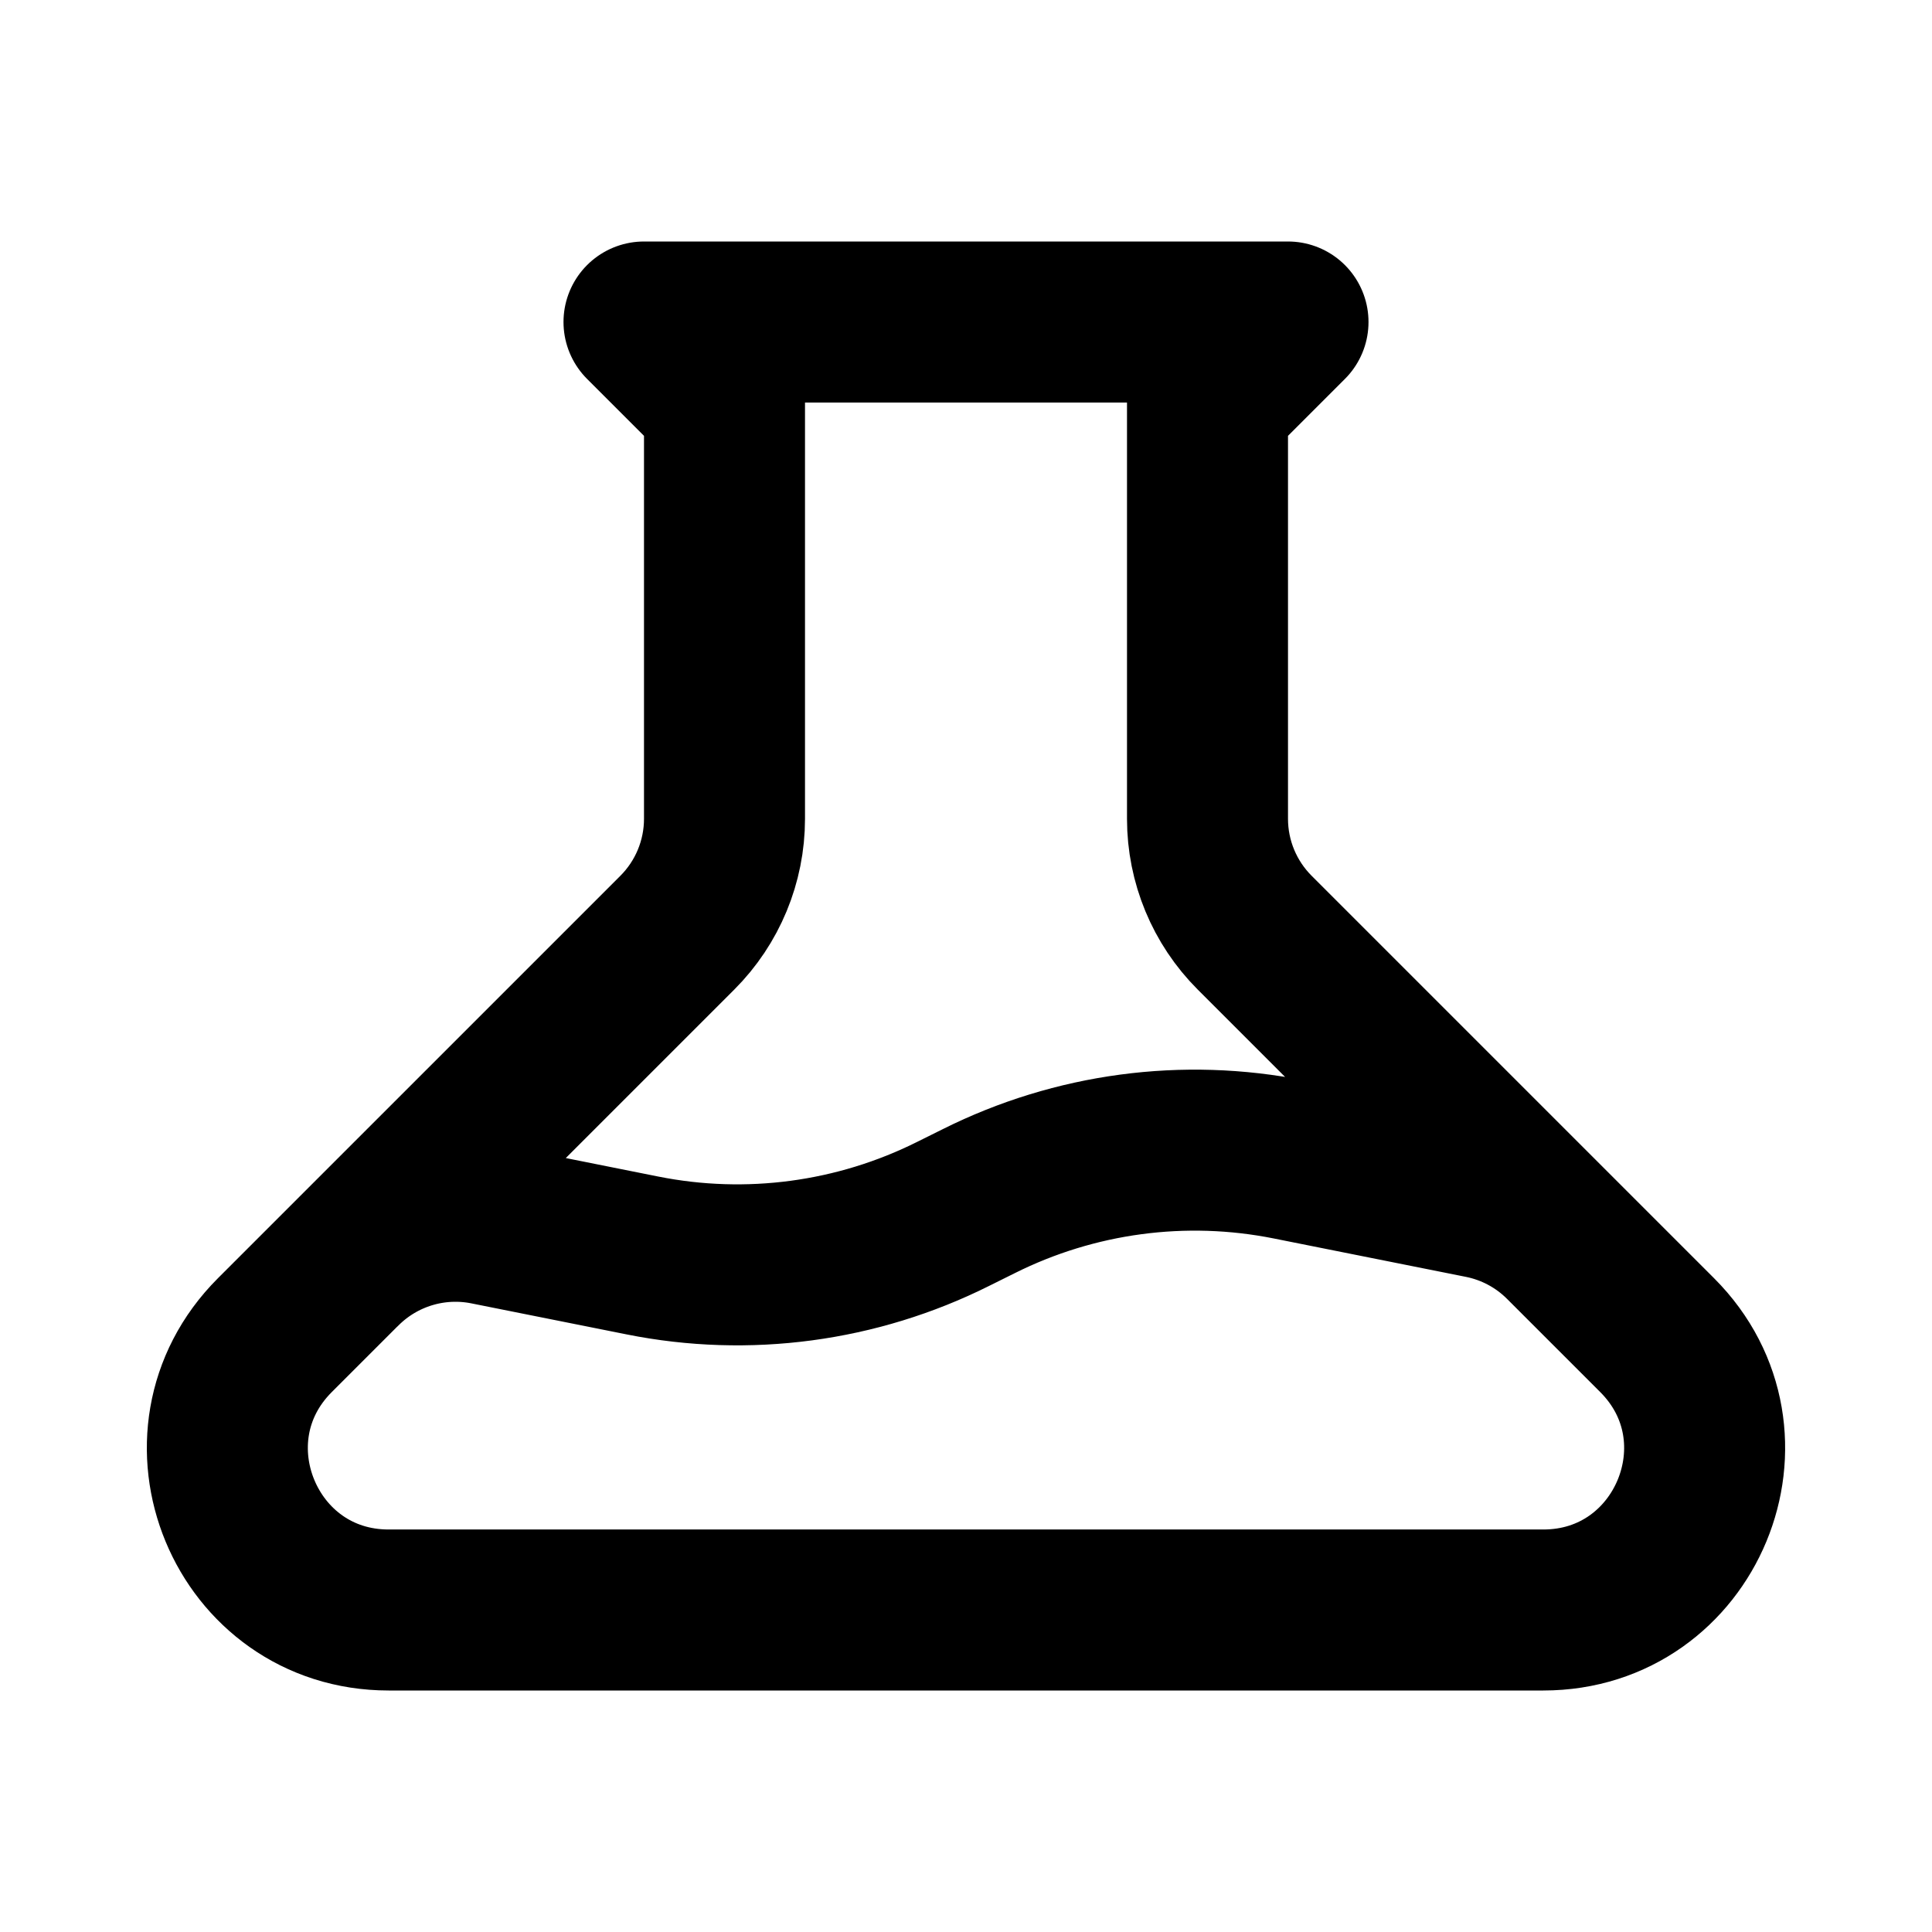
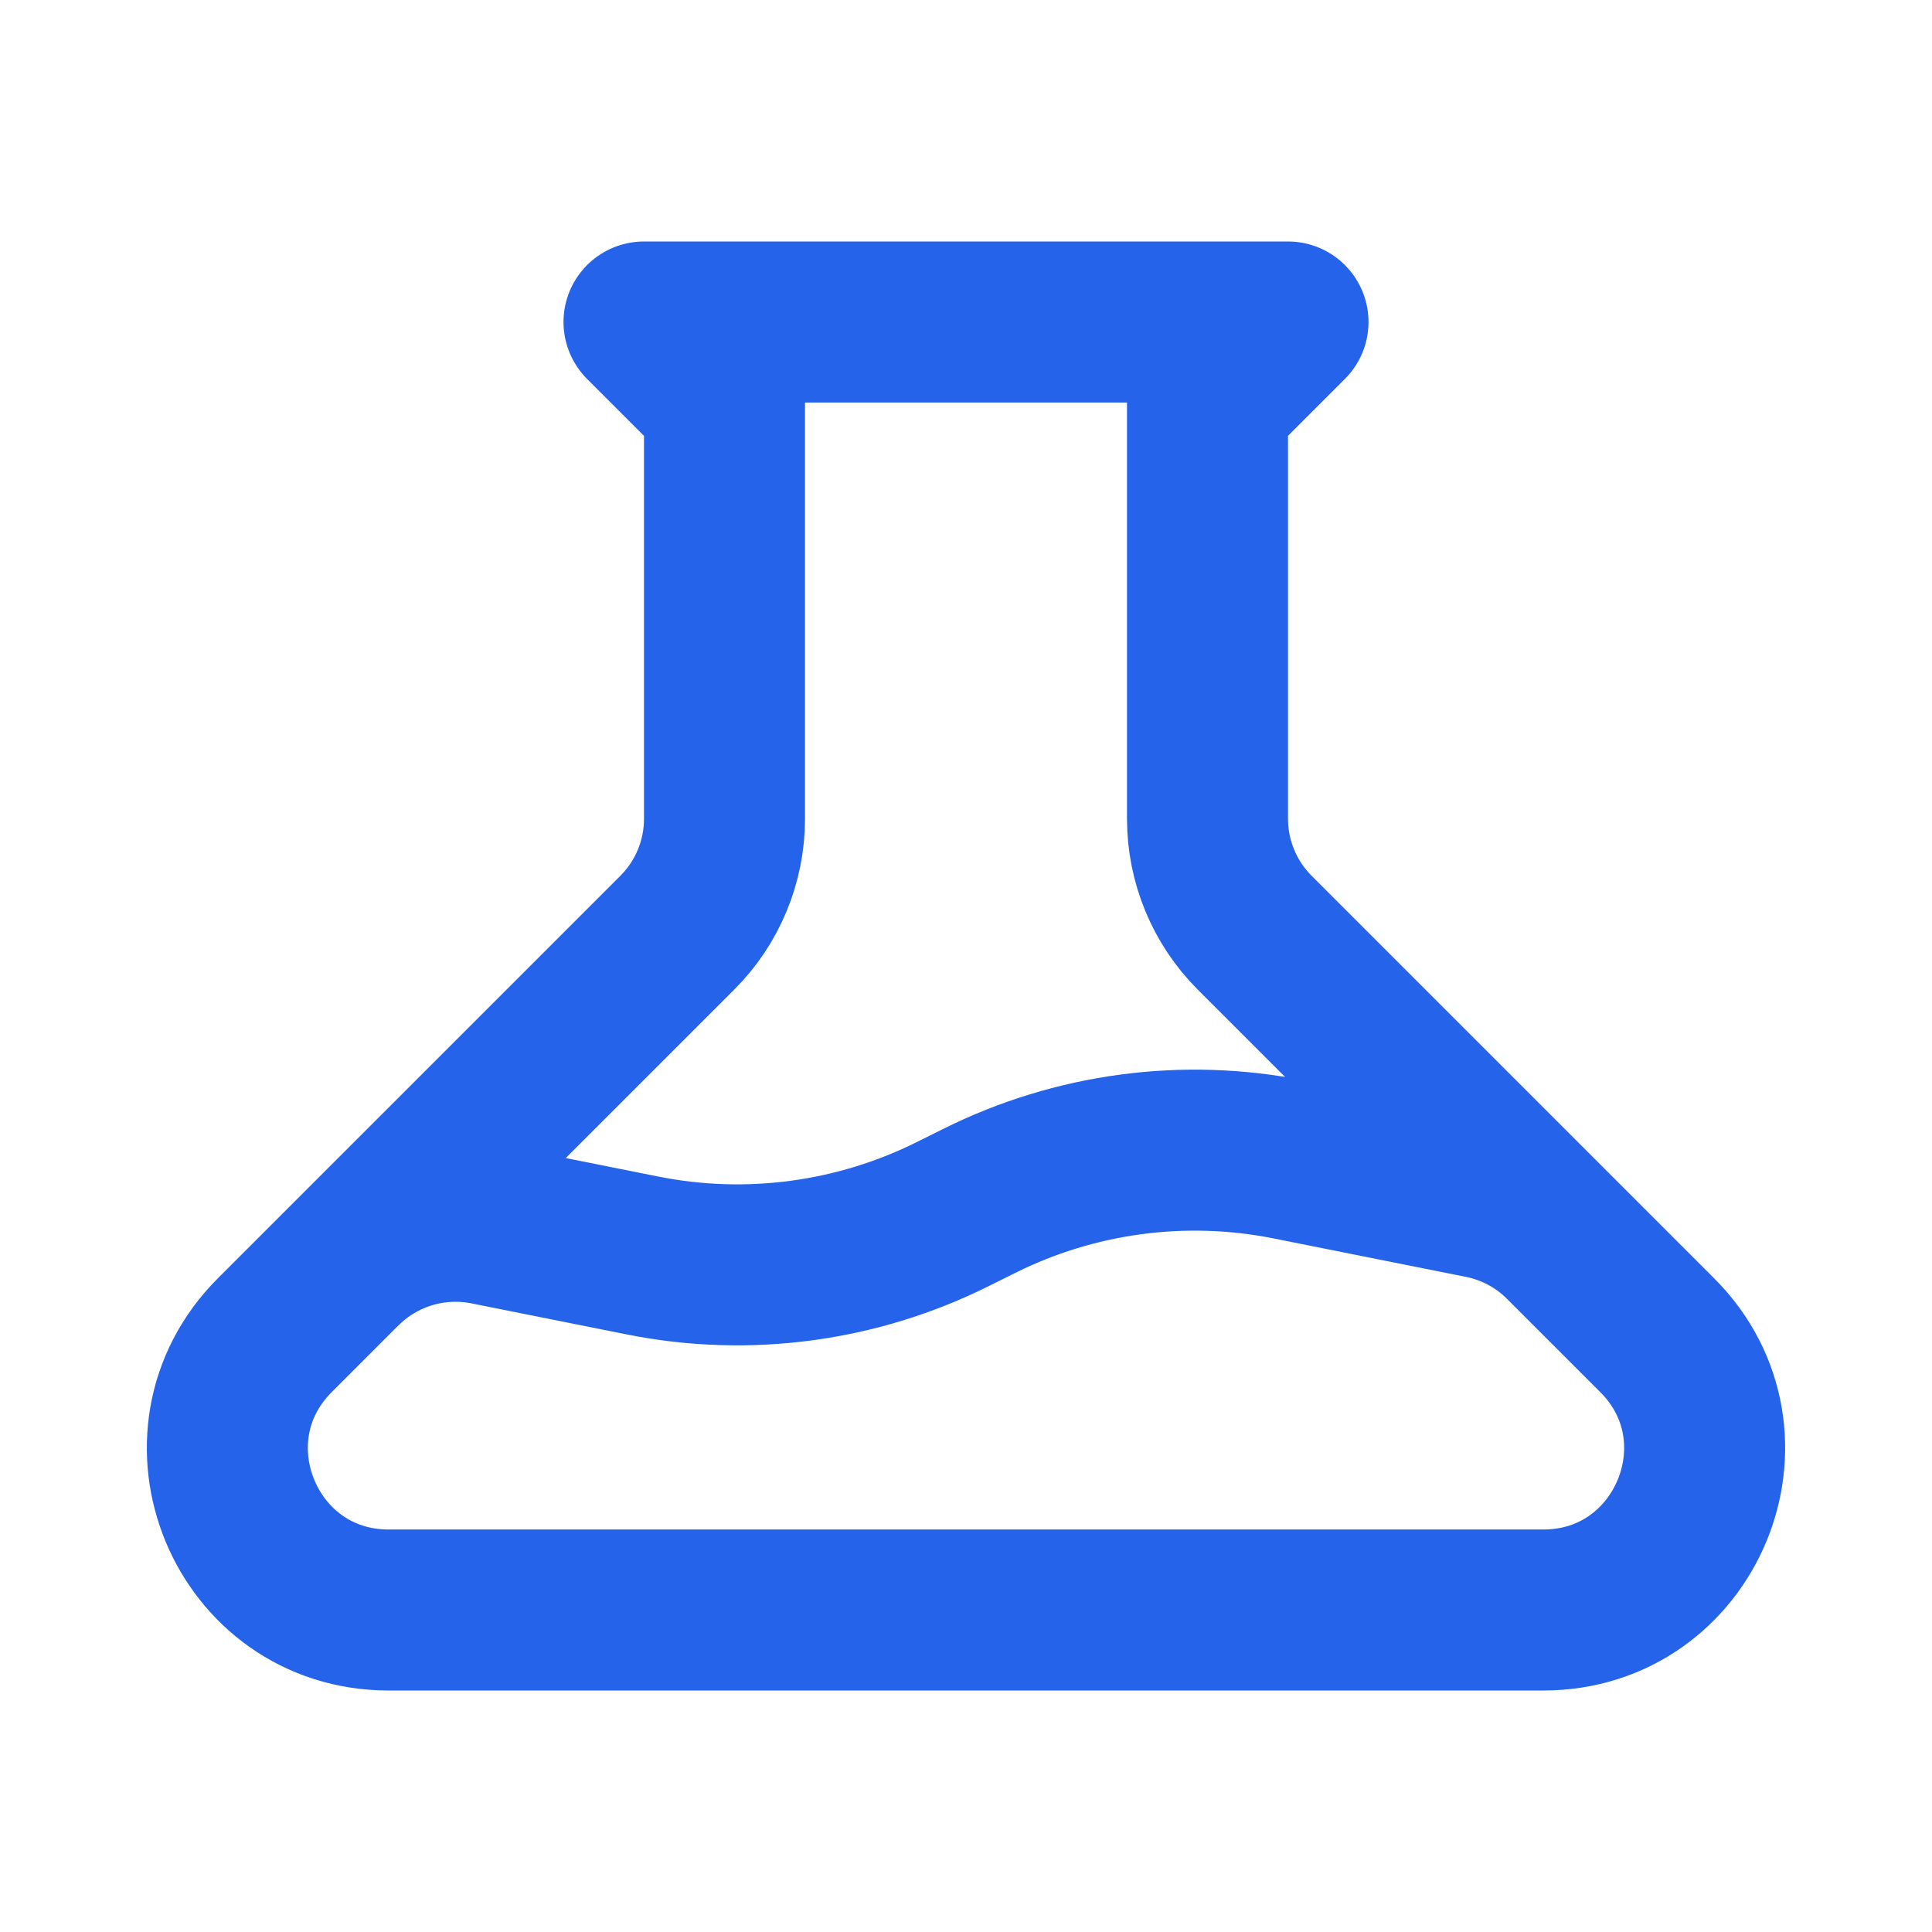
- <svg xmlns="http://www.w3.org/2000/svg" fill="none" stroke="currentColor" viewBox="0 0 24 24">
+ <svg xmlns="http://www.w3.org/2000/svg" fill="none" stroke="#2563eb" viewBox="0 0 24 24">
  <path stroke-linecap="round" stroke-linejoin="round" stroke-width="2" d="M19.428 15.428a2 2 0 00-1.022-.547l-2.387-.477a6 6 0 00-3.86.517l-.318.158a6 6 0 01-3.86.517L6.05 15.21a2 2 0 00-1.806.547M8 4h8l-1 1v5.172a2 2 0 00.586 1.414l5 5c1.26 1.26.367 3.414-1.415 3.414H4.828c-1.782 0-2.674-2.154-1.414-3.414l5-5A2 2 0 009 10.172V5L8 4z" />
</svg>
